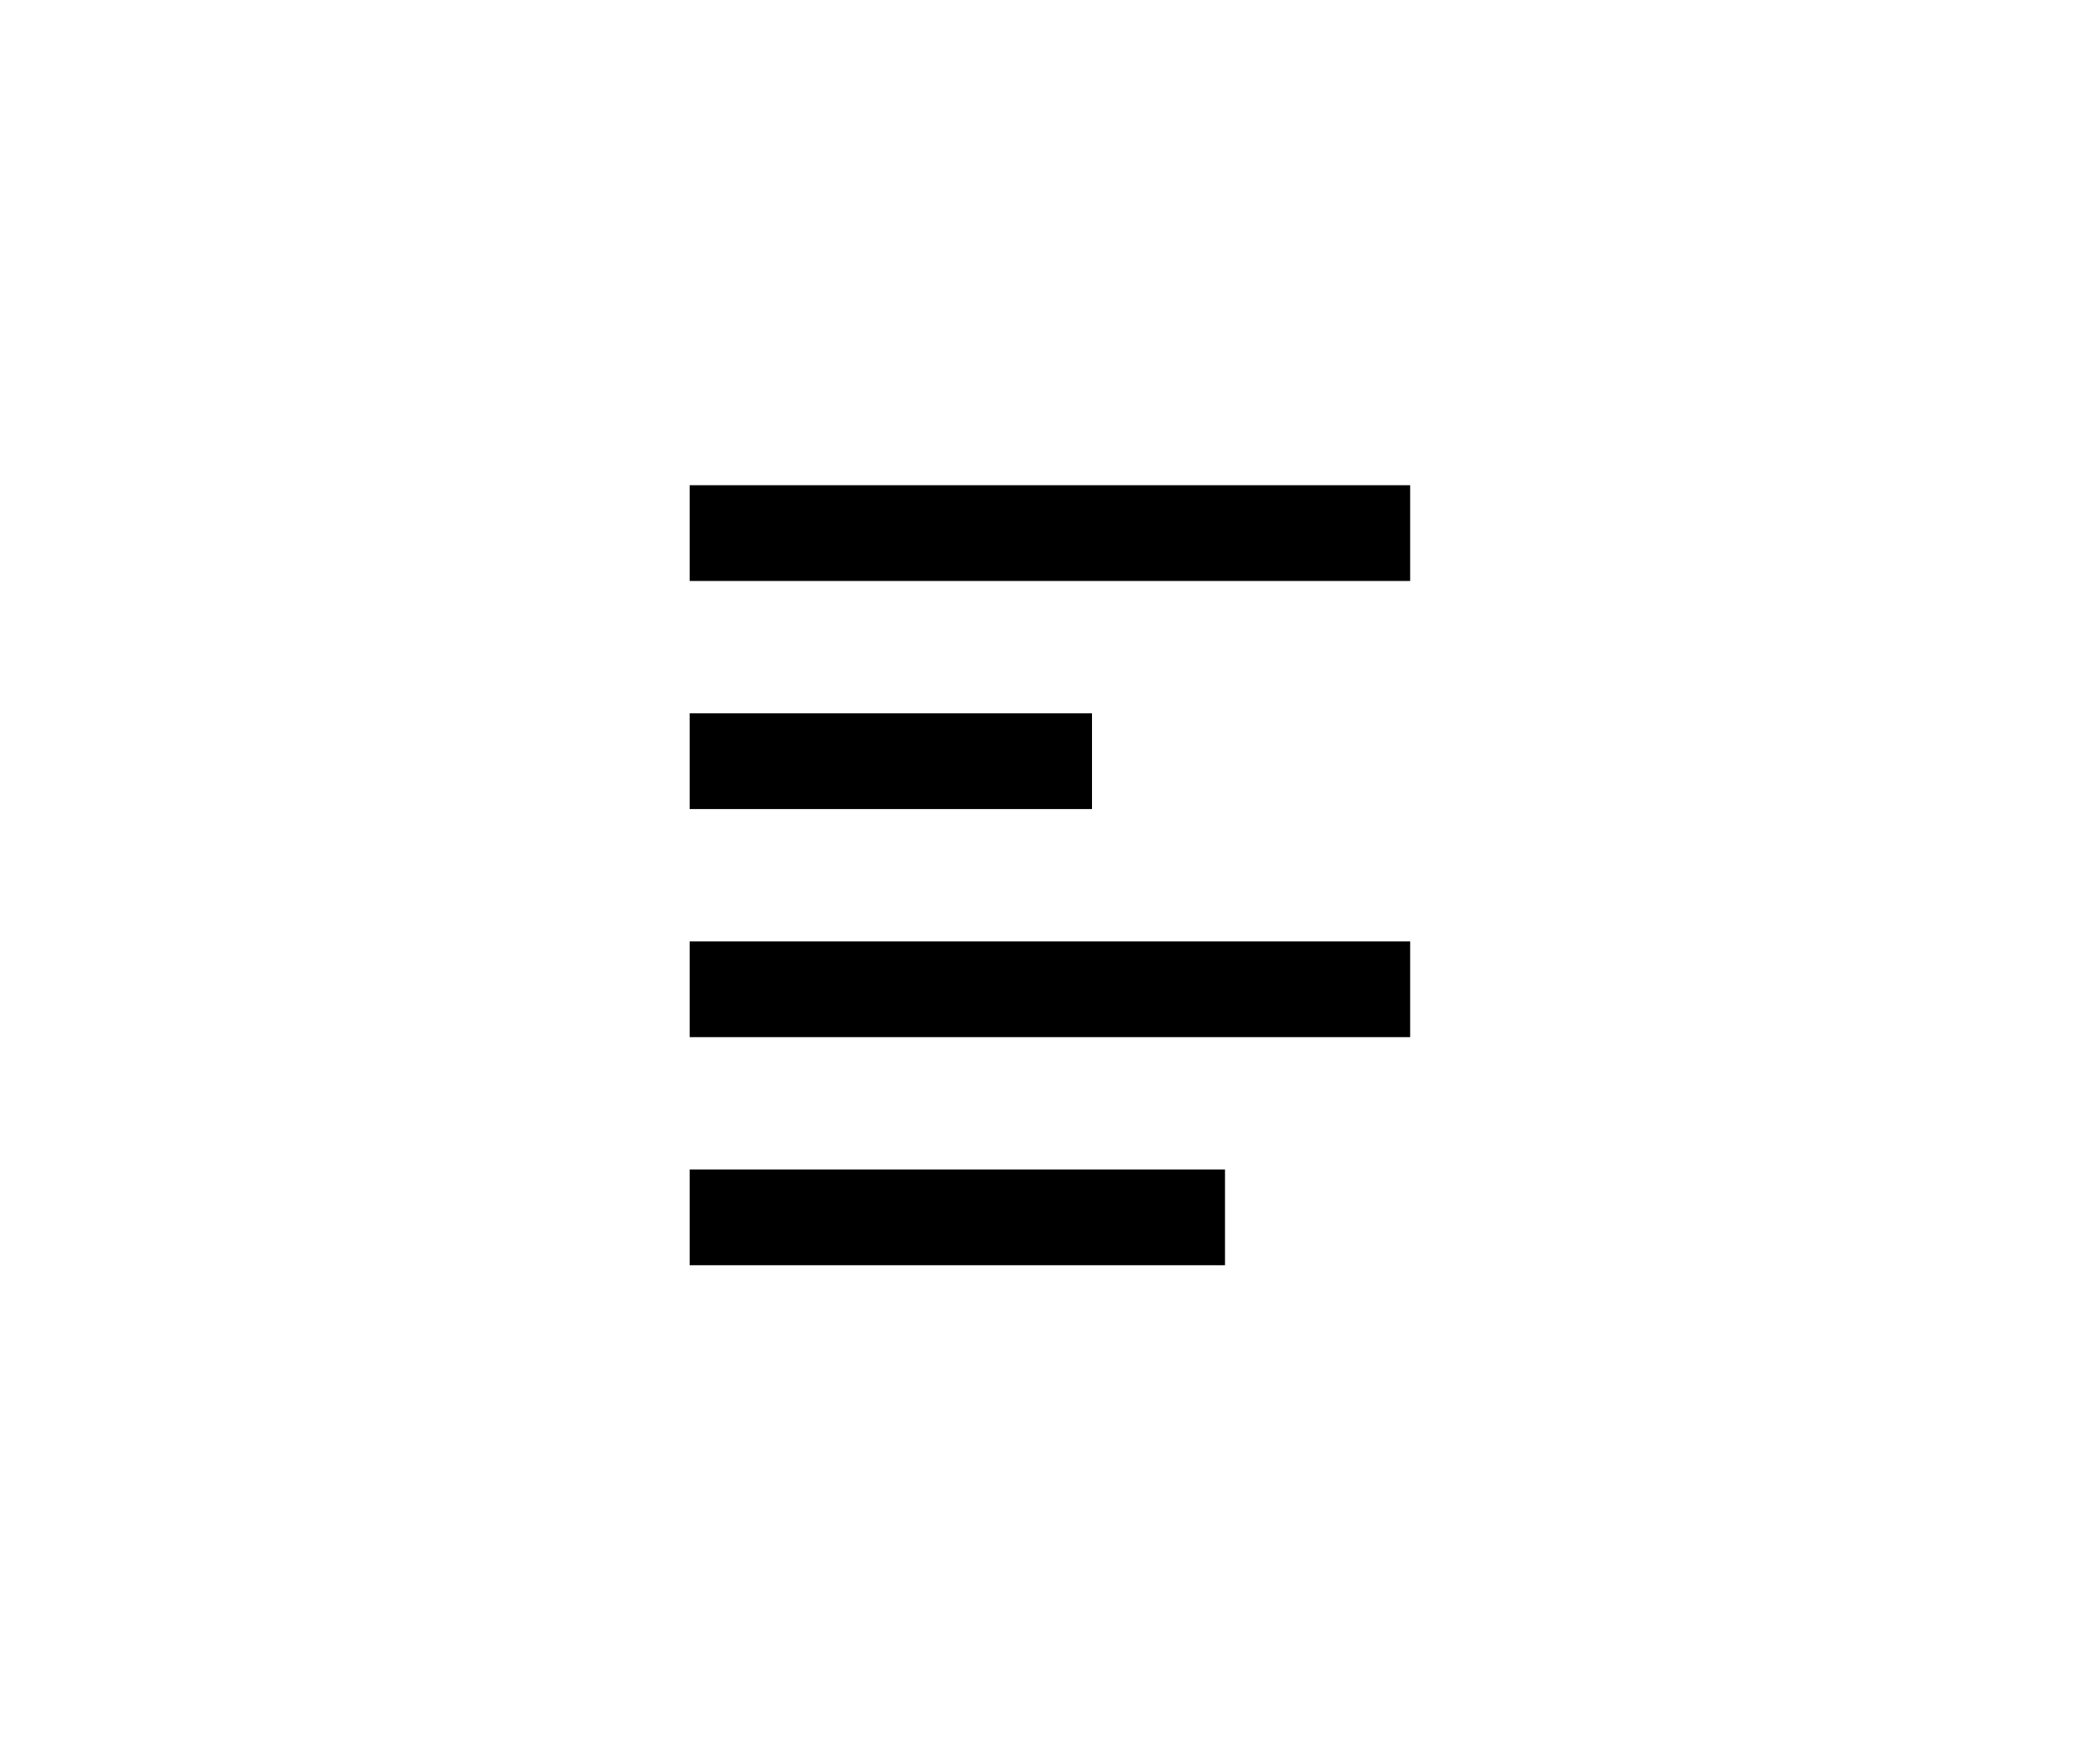
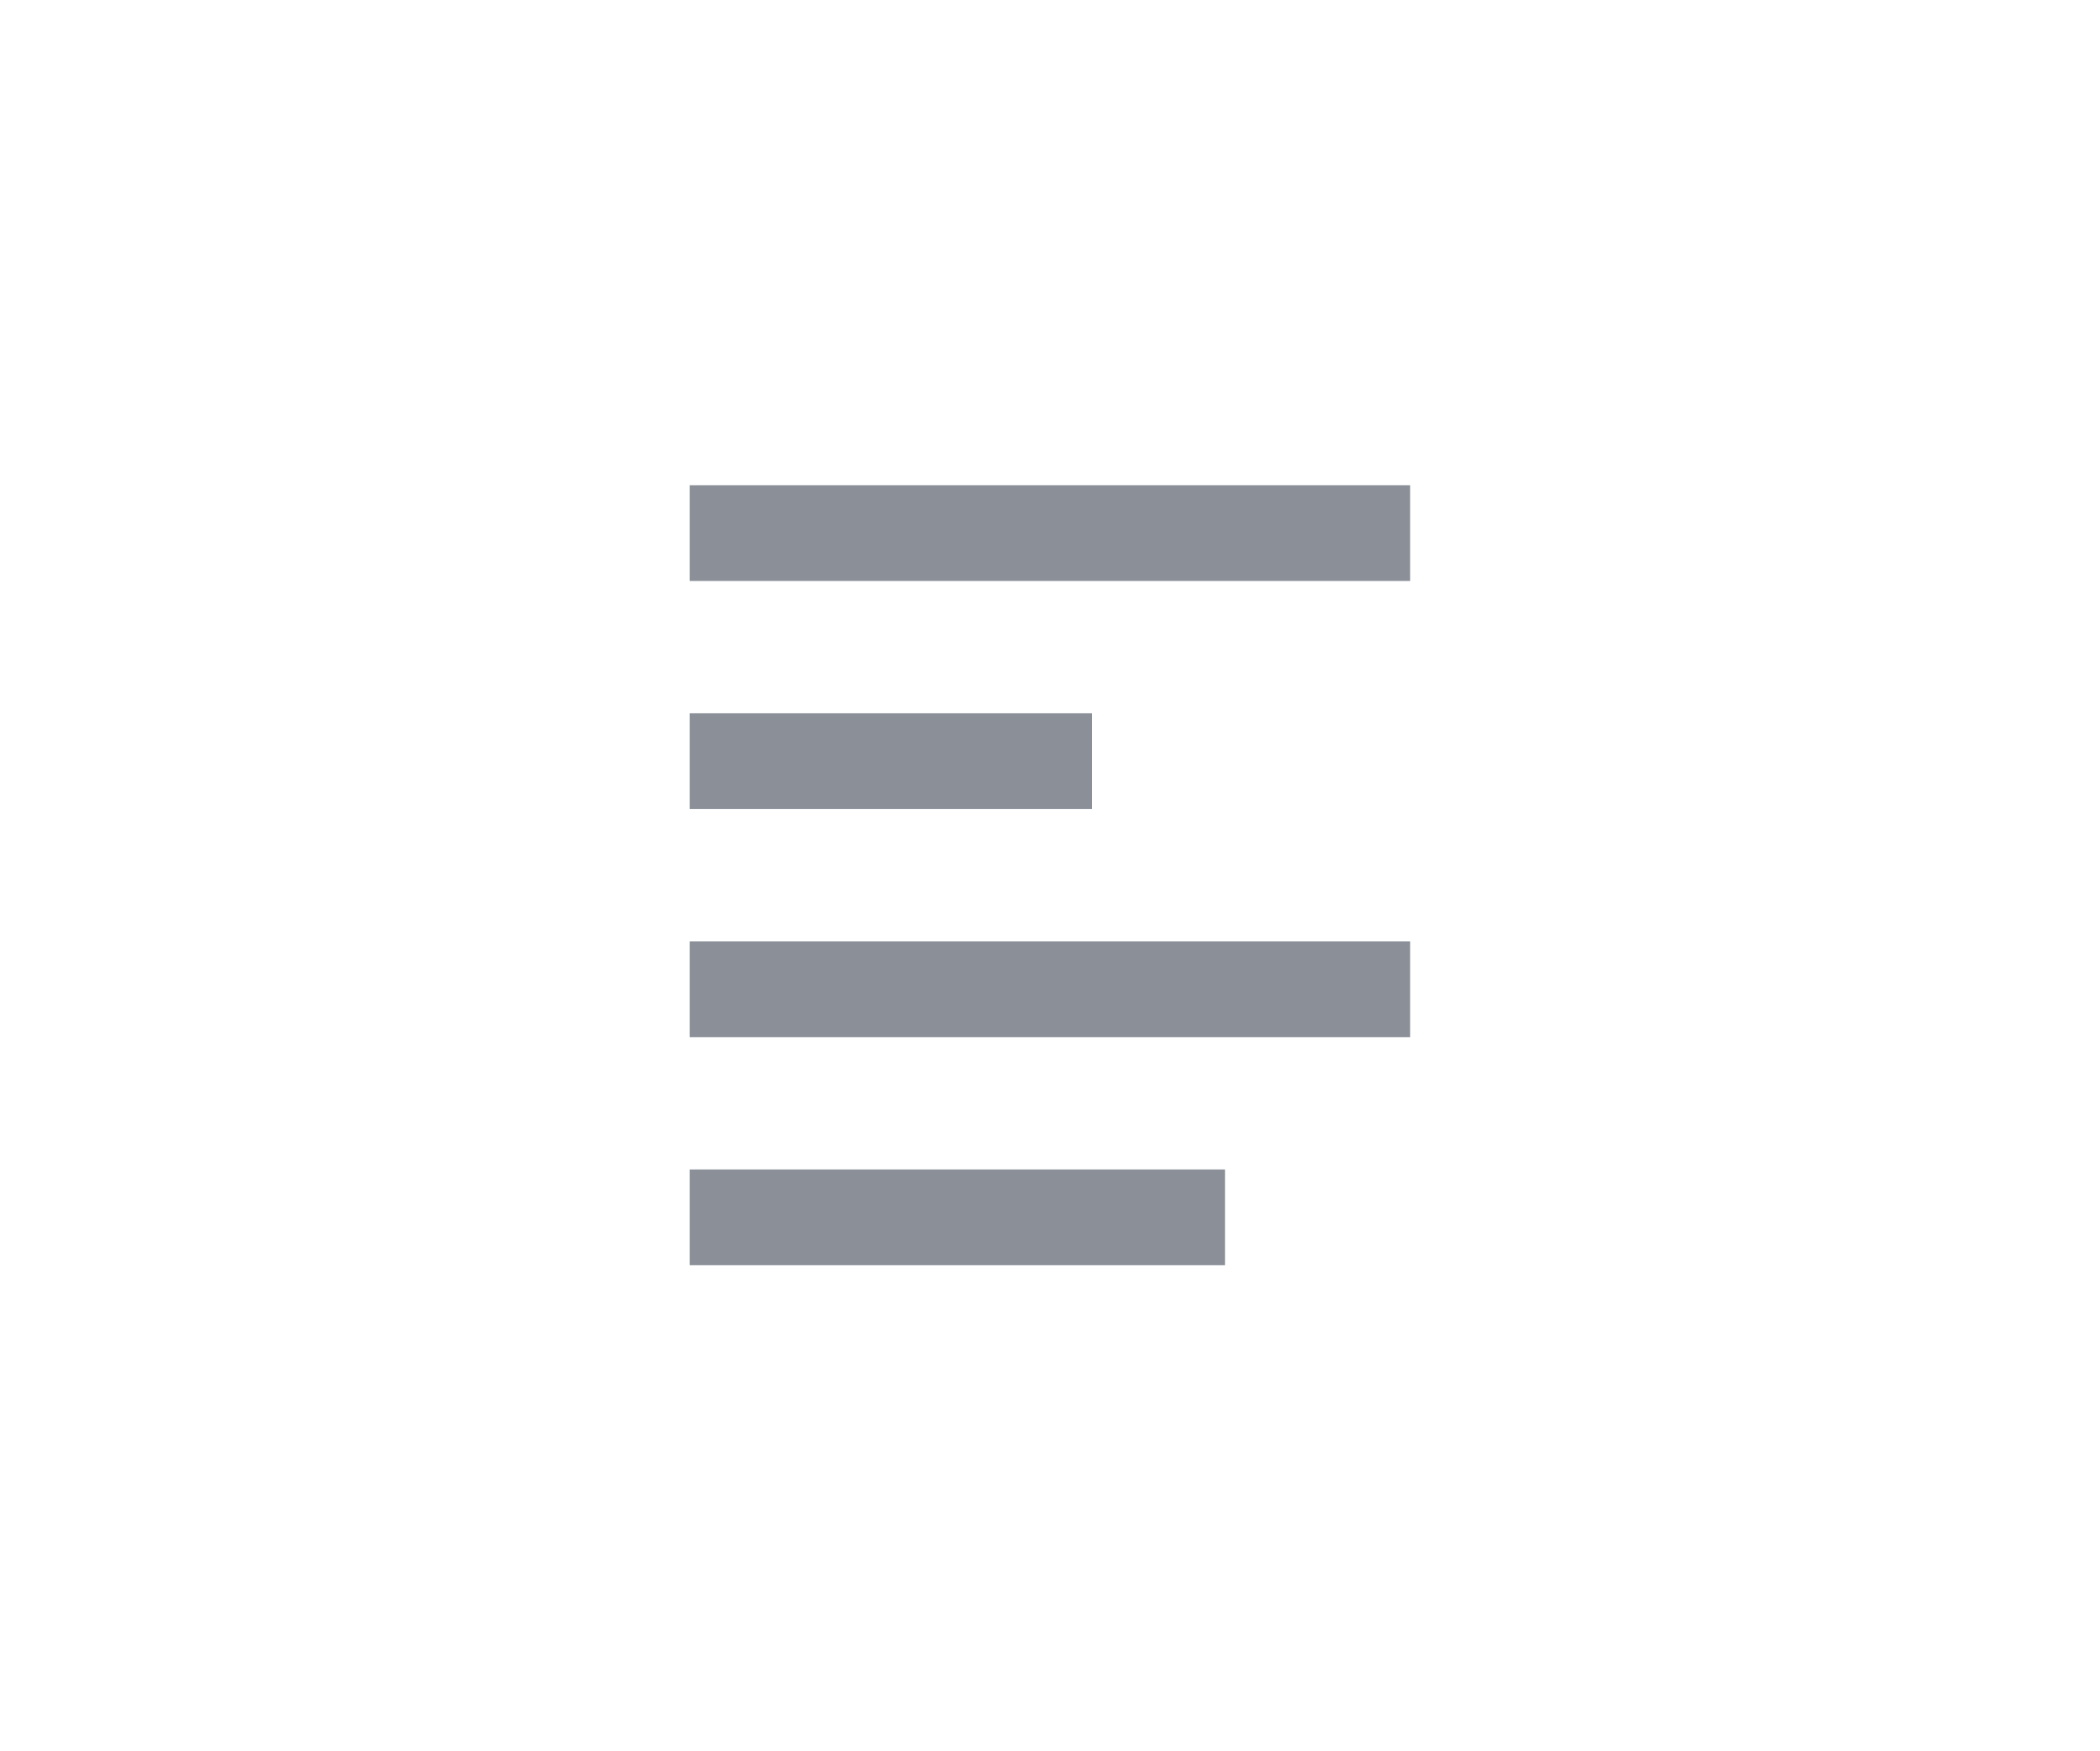
<svg xmlns="http://www.w3.org/2000/svg" viewBox="0 0 1200 1000">
-   <path d="M394.1 537.8h411.7v54.7H394.1v-54.7zm0-130.3H624v54.7H394.1v-54.7zm0-130.3h411.7v54.7H394.1v-54.7zm0 390.9H700v54.7H394.1v-54.7z" />
+   <path fill="#8a8f98" d="M394.1 537.8h411.7v54.7H394.1v-54.7zm0-130.3H624v54.7H394.1v-54.7zm0-130.3h411.7v54.7H394.1v-54.7zm0 390.9H700v54.7H394.1v-54.7z" />
</svg>
